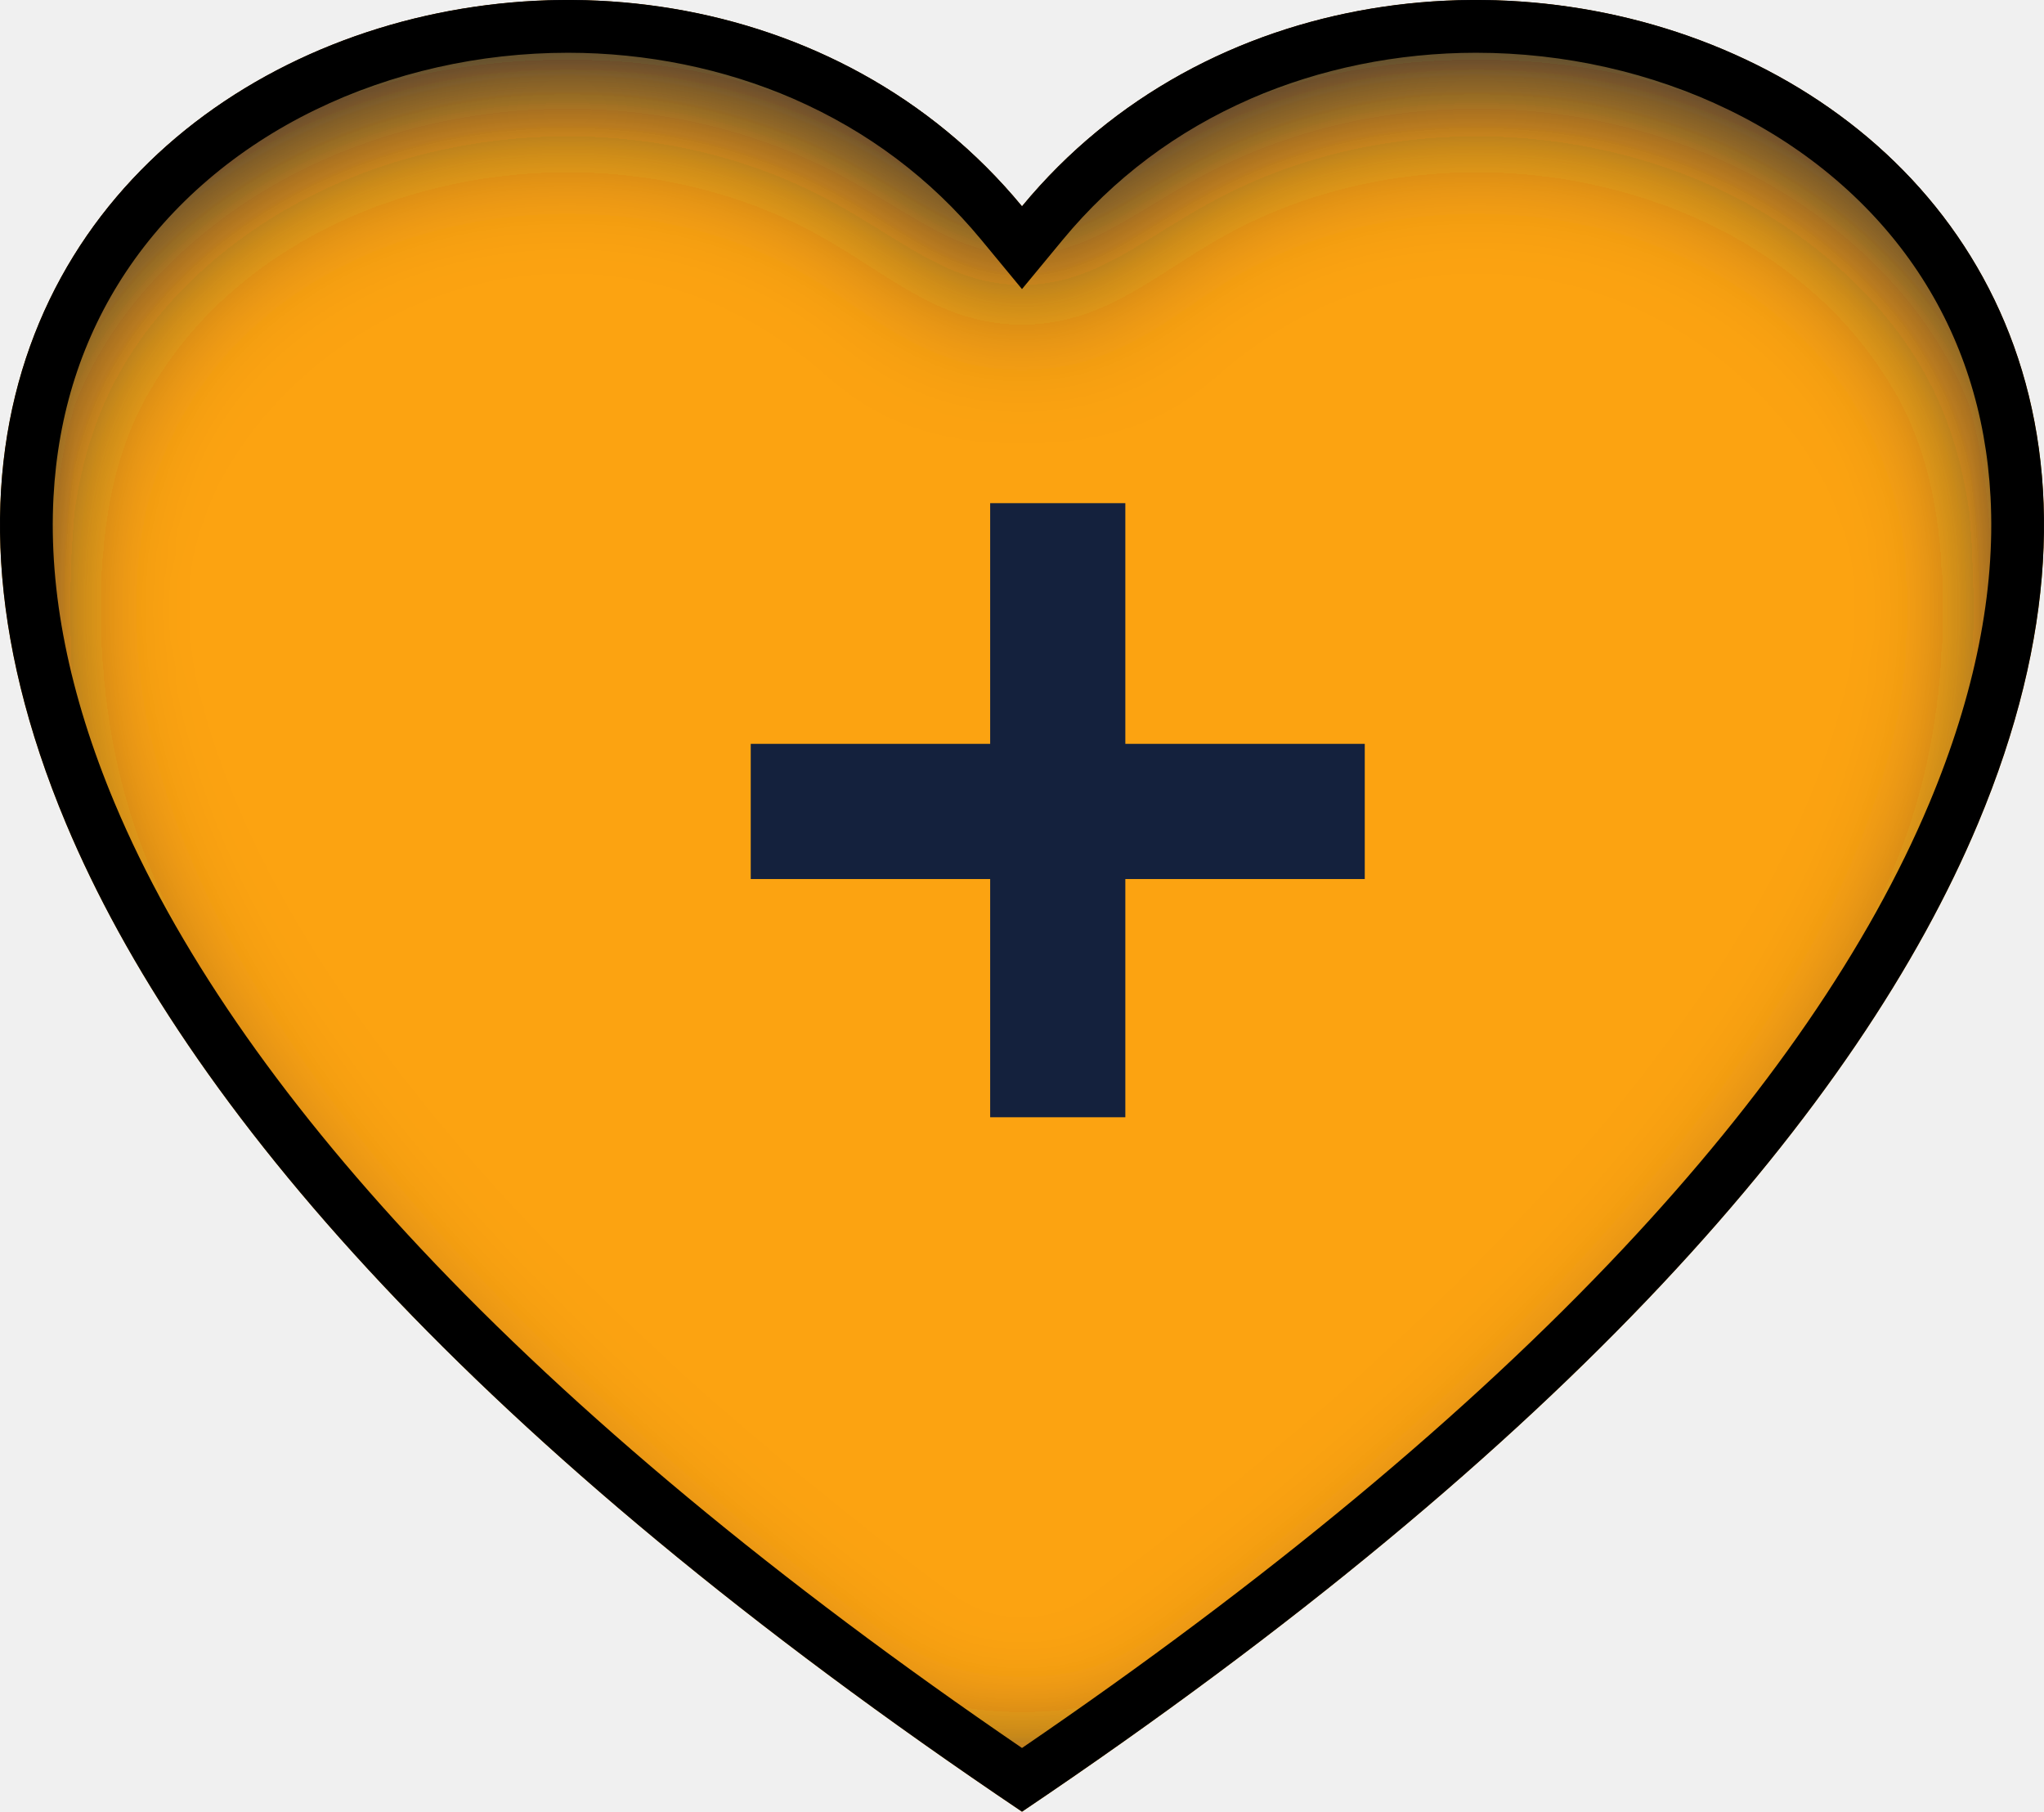
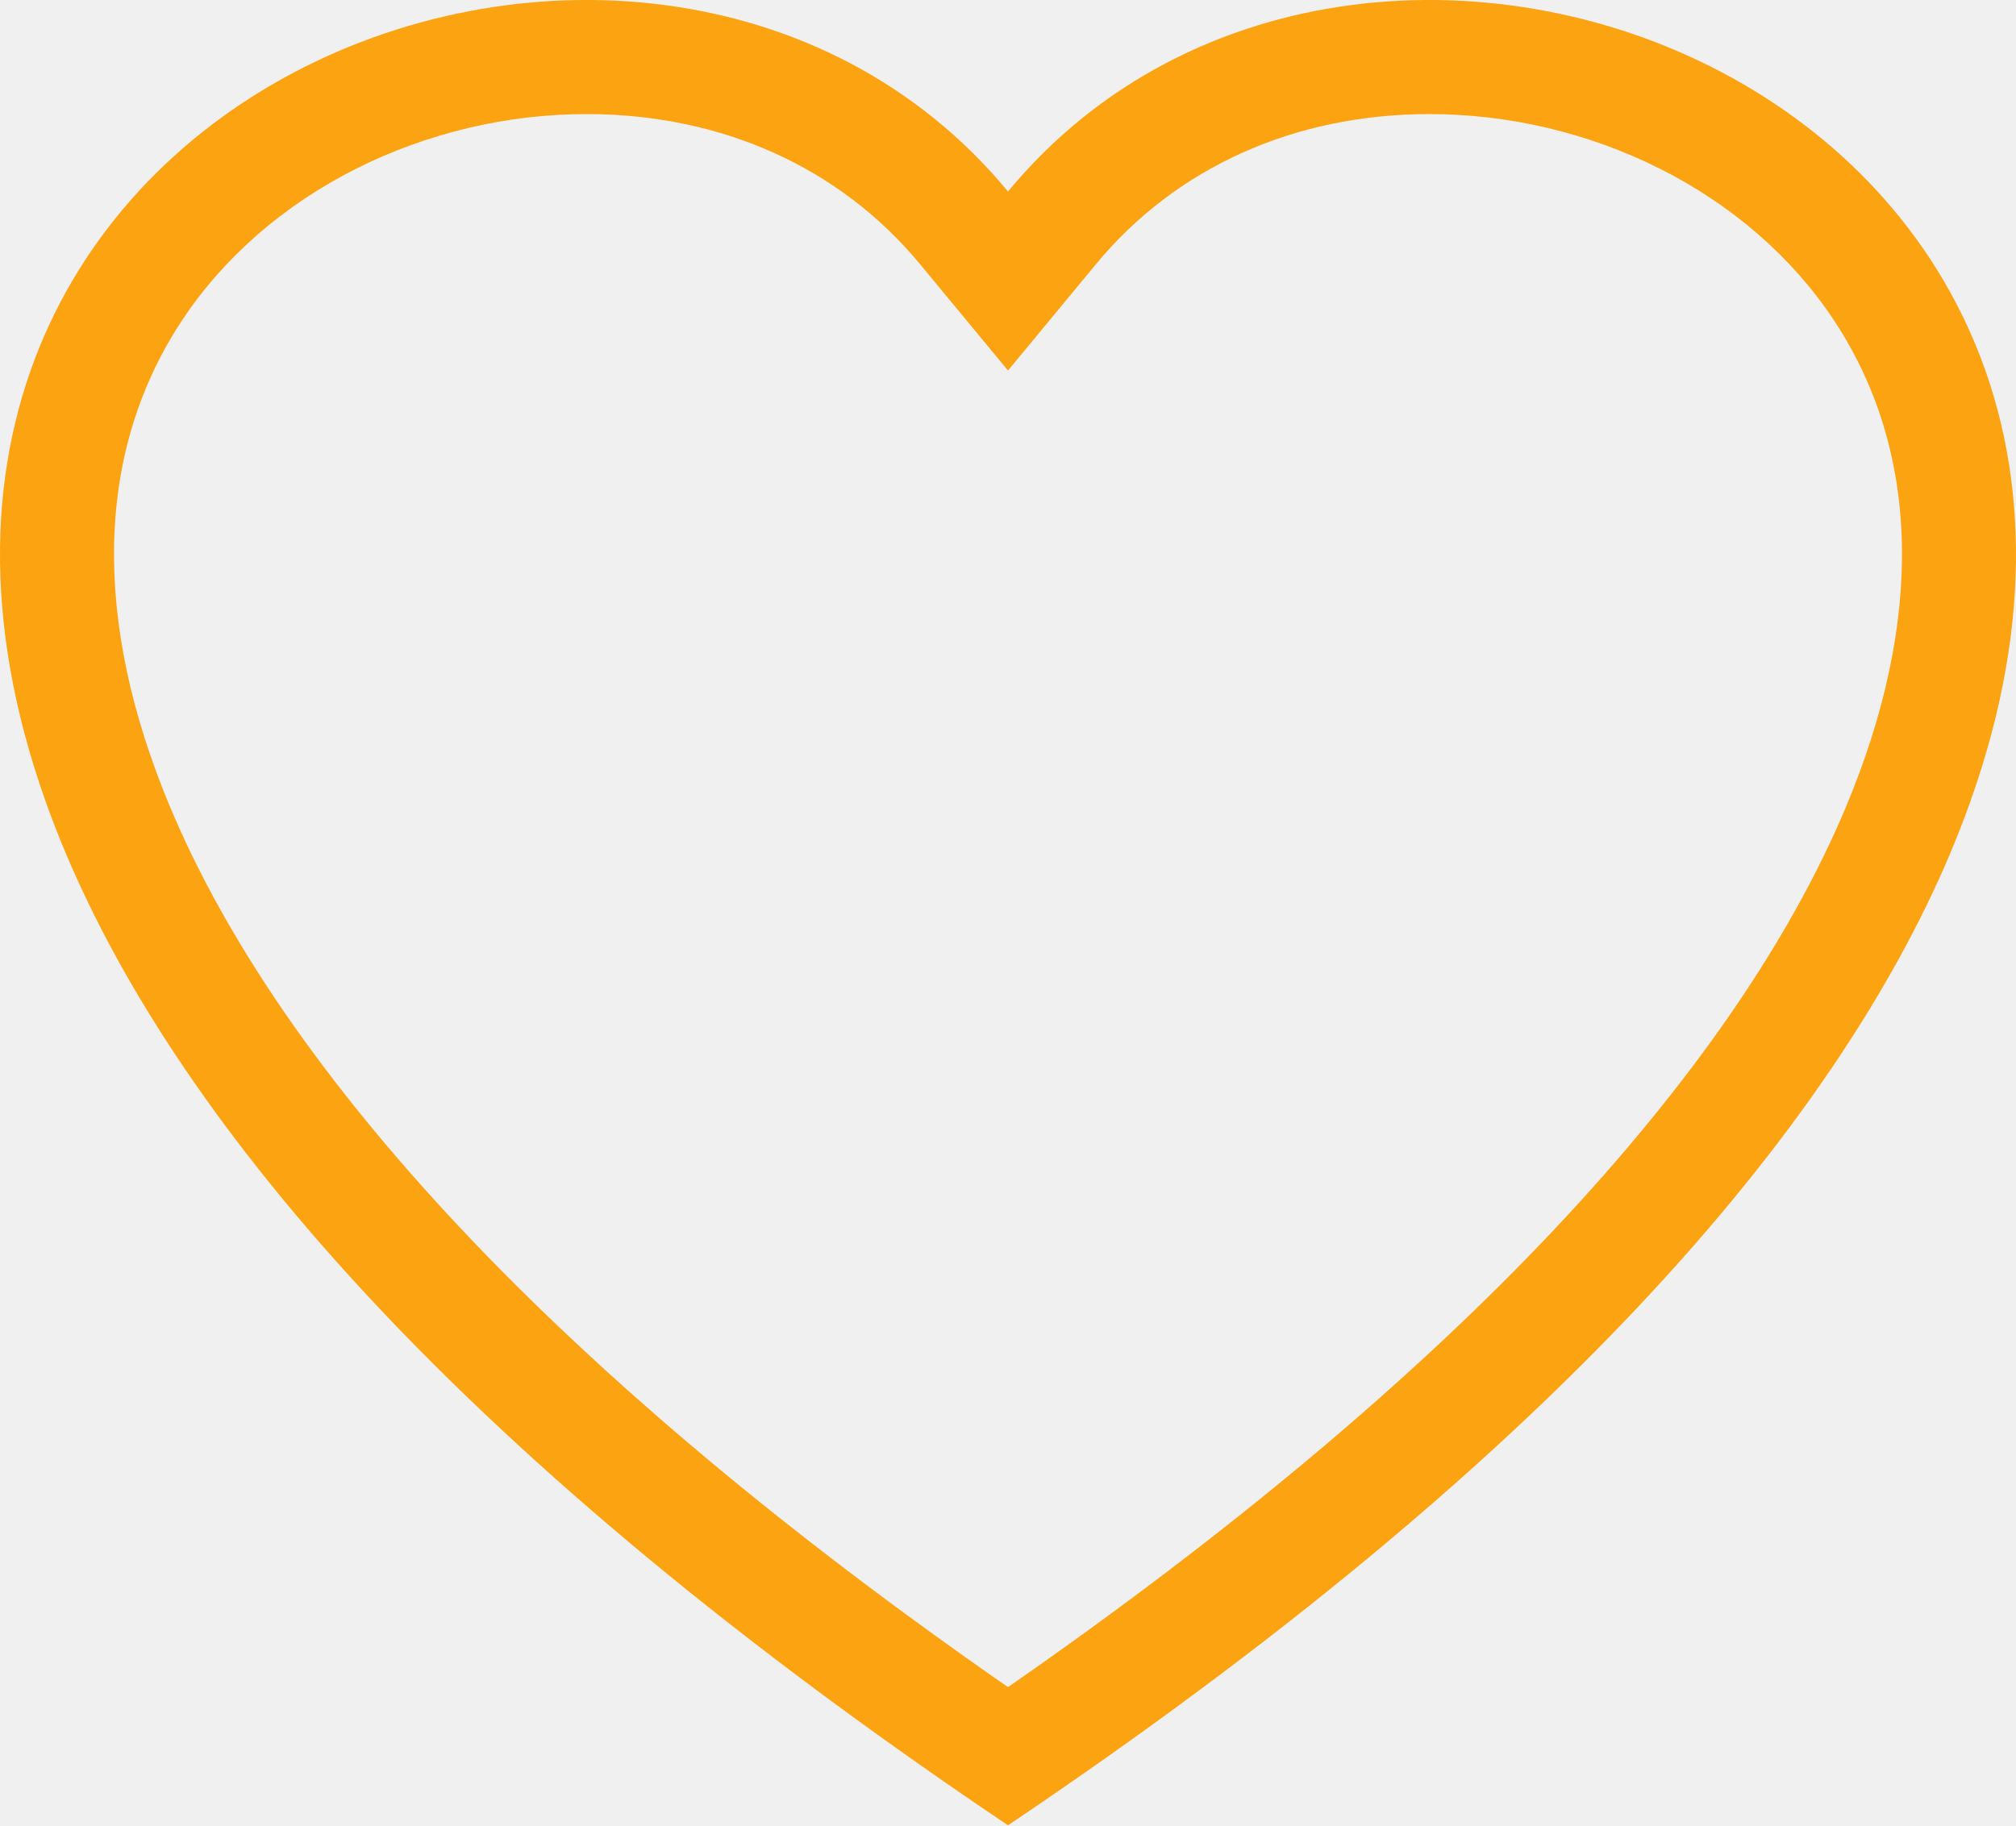
- <svg xmlns="http://www.w3.org/2000/svg" id="Component_10" data-name="Component 10" width="77.5" height="68.685" viewBox="0 0 77.5 68.685">
-   <defs>
-     <filter id="Path_2">
-       <feOffset dy="3" input="SourceAlpha" />
-       <feGaussianBlur stdDeviation="3" result="blur" />
-       <feFlood flood-color="#14213d" result="color" />
-       <feComposite operator="out" in="SourceGraphic" in2="blur" />
-       <feComposite operator="in" in="color" />
-       <feComposite operator="in" in2="SourceGraphic" />
-     </filter>
-   </defs>
-   <g id="addToFavouritesSolidHeart" transform="translate(-1803.5 -304.315)">
-     <g data-type="innerShadowGroup">
-       <g id="Path_2-2" data-name="Path 2" transform="translate(1803.5 302.766)" fill="#fca311">
-         <path d="M 38.75 69.028 C 29.171 62.535 21.258 55.989 15.224 49.566 C 9.722 43.709 5.753 37.93 3.427 32.389 C 1.639 28.126 0.832 24.073 1.029 20.342 C 1.207 16.986 2.189 13.944 3.948 11.298 C 5.75 8.587 8.367 6.346 11.515 4.816 C 14.567 3.333 18.032 2.549 21.535 2.549 C 24.644 2.549 27.736 3.18 30.477 4.375 C 33.43 5.661 35.954 7.556 37.979 10.006 L 38.75 10.939 L 39.521 10.006 C 41.545 7.557 44.069 5.662 47.023 4.375 C 49.765 3.181 52.857 2.549 55.965 2.549 C 59.469 2.549 62.934 3.333 65.986 4.816 C 69.134 6.345 71.751 8.587 73.553 11.297 C 75.312 13.943 76.294 16.986 76.471 20.341 C 76.668 24.072 75.861 28.125 74.072 32.389 C 71.747 37.93 67.778 43.709 62.276 49.566 C 56.242 55.989 48.329 62.535 38.75 69.028 Z" stroke="none" />
-         <path d="M 38.75 67.818 C 48.016 61.492 55.682 55.125 61.547 48.881 C 66.967 43.111 70.871 37.432 73.15 32.002 C 74.88 27.879 75.662 23.973 75.473 20.394 C 75.305 17.22 74.379 14.345 72.72 11.851 C 71.017 9.289 68.537 7.167 65.549 5.715 C 62.632 4.298 59.318 3.549 55.965 3.549 C 52.993 3.549 50.039 4.152 47.422 5.292 C 44.614 6.515 42.215 8.316 40.292 10.643 L 38.75 12.509 L 37.208 10.643 C 35.285 8.315 32.886 6.515 30.078 5.292 C 27.461 4.152 24.507 3.549 21.535 3.549 C 18.182 3.549 14.869 4.298 11.952 5.715 C 8.964 7.167 6.484 9.289 4.78 11.852 C 3.122 14.346 2.196 17.22 2.028 20.395 C 1.839 23.974 2.62 27.879 4.35 32.002 C 6.629 37.432 10.533 43.111 15.953 48.881 C 21.818 55.125 29.484 61.492 38.75 67.818 M 38.75 70.234 C 17.914 56.211 6.987 43.453 2.505 32.776 C -9.5 4.162 24.792 -7.522 38.75 9.369 C 52.708 -7.522 87 4.162 74.995 32.776 C 70.513 43.453 59.586 56.211 38.75 70.234 Z" stroke="none" />
-       </g>
-       <g transform="matrix(1, 0, 0, 1, 1803.5, 304.31)" filter="url(#Path_2)">
-         <g id="Path_2-3" data-name="Path 2" transform="translate(0 -1.55)" fill="#fff">
-           <path d="M 38.75 69.028 C 29.171 62.535 21.258 55.989 15.224 49.566 C 9.722 43.709 5.753 37.93 3.427 32.389 C 1.639 28.126 0.832 24.073 1.029 20.342 C 1.207 16.986 2.189 13.944 3.948 11.298 C 5.75 8.587 8.367 6.346 11.515 4.816 C 14.567 3.333 18.032 2.549 21.535 2.549 C 24.644 2.549 27.736 3.18 30.477 4.375 C 33.43 5.661 35.954 7.556 37.979 10.006 L 38.75 10.939 L 39.521 10.006 C 41.545 7.557 44.069 5.662 47.023 4.375 C 49.765 3.181 52.857 2.549 55.965 2.549 C 59.469 2.549 62.934 3.333 65.986 4.816 C 69.134 6.345 71.751 8.587 73.553 11.297 C 75.312 13.943 76.294 16.986 76.471 20.341 C 76.668 24.072 75.861 28.125 74.072 32.389 C 71.747 37.93 67.778 43.709 62.276 49.566 C 56.242 55.989 48.329 62.535 38.75 69.028 Z" stroke="none" />
-           <path d="M 38.75 67.818 C 48.016 61.492 55.682 55.125 61.547 48.881 C 66.967 43.111 70.871 37.432 73.15 32.002 C 74.88 27.879 75.662 23.973 75.473 20.394 C 75.305 17.22 74.379 14.345 72.72 11.851 C 71.017 9.289 68.537 7.167 65.549 5.715 C 62.632 4.298 59.318 3.549 55.965 3.549 C 52.993 3.549 50.039 4.152 47.422 5.292 C 44.614 6.515 42.215 8.316 40.292 10.643 L 38.75 12.509 L 37.208 10.643 C 35.285 8.315 32.886 6.515 30.078 5.292 C 27.461 4.152 24.507 3.549 21.535 3.549 C 18.182 3.549 14.869 4.298 11.952 5.715 C 8.964 7.167 6.484 9.289 4.78 11.852 C 3.122 14.346 2.196 17.22 2.028 20.395 C 1.839 23.974 2.62 27.879 4.35 32.002 C 6.629 37.432 10.533 43.111 15.953 48.881 C 21.818 55.125 29.484 61.492 38.75 67.818 M 38.75 70.234 C 17.914 56.211 6.987 43.453 2.505 32.776 C -9.5 4.162 24.792 -7.522 38.75 9.369 C 52.708 -7.522 87 4.162 74.995 32.776 C 70.513 43.453 59.586 56.211 38.75 70.234 Z" stroke="none" />
-         </g>
-       </g>
-       <g id="Path_2-4" data-name="Path 2" transform="translate(1803.5 302.766)" fill="none">
-         <path d="M 38.75 69.028 C 29.171 62.535 21.258 55.989 15.224 49.566 C 9.722 43.709 5.753 37.93 3.427 32.389 C 1.639 28.126 0.832 24.073 1.029 20.342 C 1.207 16.986 2.189 13.944 3.948 11.298 C 5.75 8.587 8.367 6.346 11.515 4.816 C 14.567 3.333 18.032 2.549 21.535 2.549 C 24.644 2.549 27.736 3.18 30.477 4.375 C 33.43 5.661 35.954 7.556 37.979 10.006 L 38.75 10.939 L 39.521 10.006 C 41.545 7.557 44.069 5.662 47.023 4.375 C 49.765 3.181 52.857 2.549 55.965 2.549 C 59.469 2.549 62.934 3.333 65.986 4.816 C 69.134 6.345 71.751 8.587 73.553 11.297 C 75.312 13.943 76.294 16.986 76.471 20.341 C 76.668 24.072 75.861 28.125 74.072 32.389 C 71.747 37.93 67.778 43.709 62.276 49.566 C 56.242 55.989 48.329 62.535 38.75 69.028 Z" stroke="none" />
-         <path d="M 38.75 67.818 C 48.016 61.492 55.682 55.125 61.547 48.881 C 66.967 43.111 70.871 37.432 73.15 32.002 C 74.88 27.879 75.662 23.973 75.473 20.394 C 75.305 17.22 74.379 14.345 72.72 11.851 C 71.017 9.289 68.537 7.167 65.549 5.715 C 62.632 4.298 59.318 3.549 55.965 3.549 C 52.993 3.549 50.039 4.152 47.422 5.292 C 44.614 6.515 42.215 8.316 40.292 10.643 L 38.75 12.509 L 37.208 10.643 C 35.285 8.315 32.886 6.515 30.078 5.292 C 27.461 4.152 24.507 3.549 21.535 3.549 C 18.182 3.549 14.869 4.298 11.952 5.715 C 8.964 7.167 6.484 9.289 4.78 11.852 C 3.122 14.346 2.196 17.22 2.028 20.395 C 1.839 23.974 2.62 27.879 4.35 32.002 C 6.629 37.432 10.533 43.111 15.953 48.881 C 21.818 55.125 29.484 61.492 38.75 67.818 M 38.75 70.234 C 17.914 56.211 6.987 43.453 2.505 32.776 C -9.5 4.162 24.792 -7.522 38.75 9.369 C 52.708 -7.522 87 4.162 74.995 32.776 C 70.513 43.453 59.586 56.211 38.75 70.234 Z" stroke="none" fill="#000" />
-       </g>
-     </g>
-     <text id="_" data-name="+" transform="translate(1842 352)" fill="#14213d" font-size="48" font-family="ProximaNova-Bold, Proxima Nova" font-weight="700">
-       <tspan x="-12.096" y="0">+</tspan>
-     </text>
+ <svg xmlns="http://www.w3.org/2000/svg" width="53" height="48" viewBox="0 0 53 48">
+   <g id="Path_7" data-name="Path 7" fill="none">
+     <path d="M26.5,48C12.251,38.416,4.778,29.7,1.713,22.4-6.5,2.844,16.954-6.508,26.5,5.036,36.046-6.508,59.5,2.844,51.287,22.4,48.222,29.7,40.749,38.416,26.5,48Z" stroke="none" />
+     <path d="M 26.5 44.366 C 32.327 40.32 37.166 36.262 40.901 32.288 C 44.474 28.487 47.038 24.769 48.521 21.239 C 50.6 16.285 50.489 11.846 48.2 8.402 C 47.107 6.757 45.527 5.385 43.633 4.434 C 41.764 3.496 39.67 3 37.579 3 C 34.031 3 30.917 4.402 28.812 6.948 L 26.5 9.744 L 24.188 6.948 C 22.083 4.402 18.969 3 15.421 3 C 13.33 3 11.237 3.496 9.368 4.434 C 7.473 5.386 5.894 6.758 4.801 8.402 C 2.511 11.847 2.4 16.286 4.479 21.238 C 5.962 24.769 8.526 28.487 12.099 32.288 C 15.834 36.262 20.673 40.32 26.5 44.366 M 26.5 48 C 12.251 38.416 4.778 29.697 1.713 22.4 C -6.497 2.844 16.954 -6.508 26.5 5.036 C 36.046 -6.508 59.497 2.844 51.287 22.4 C 48.222 29.697 40.749 38.416 26.5 48 Z" stroke="none" fill="#fca311" />
  </g>
</svg>
